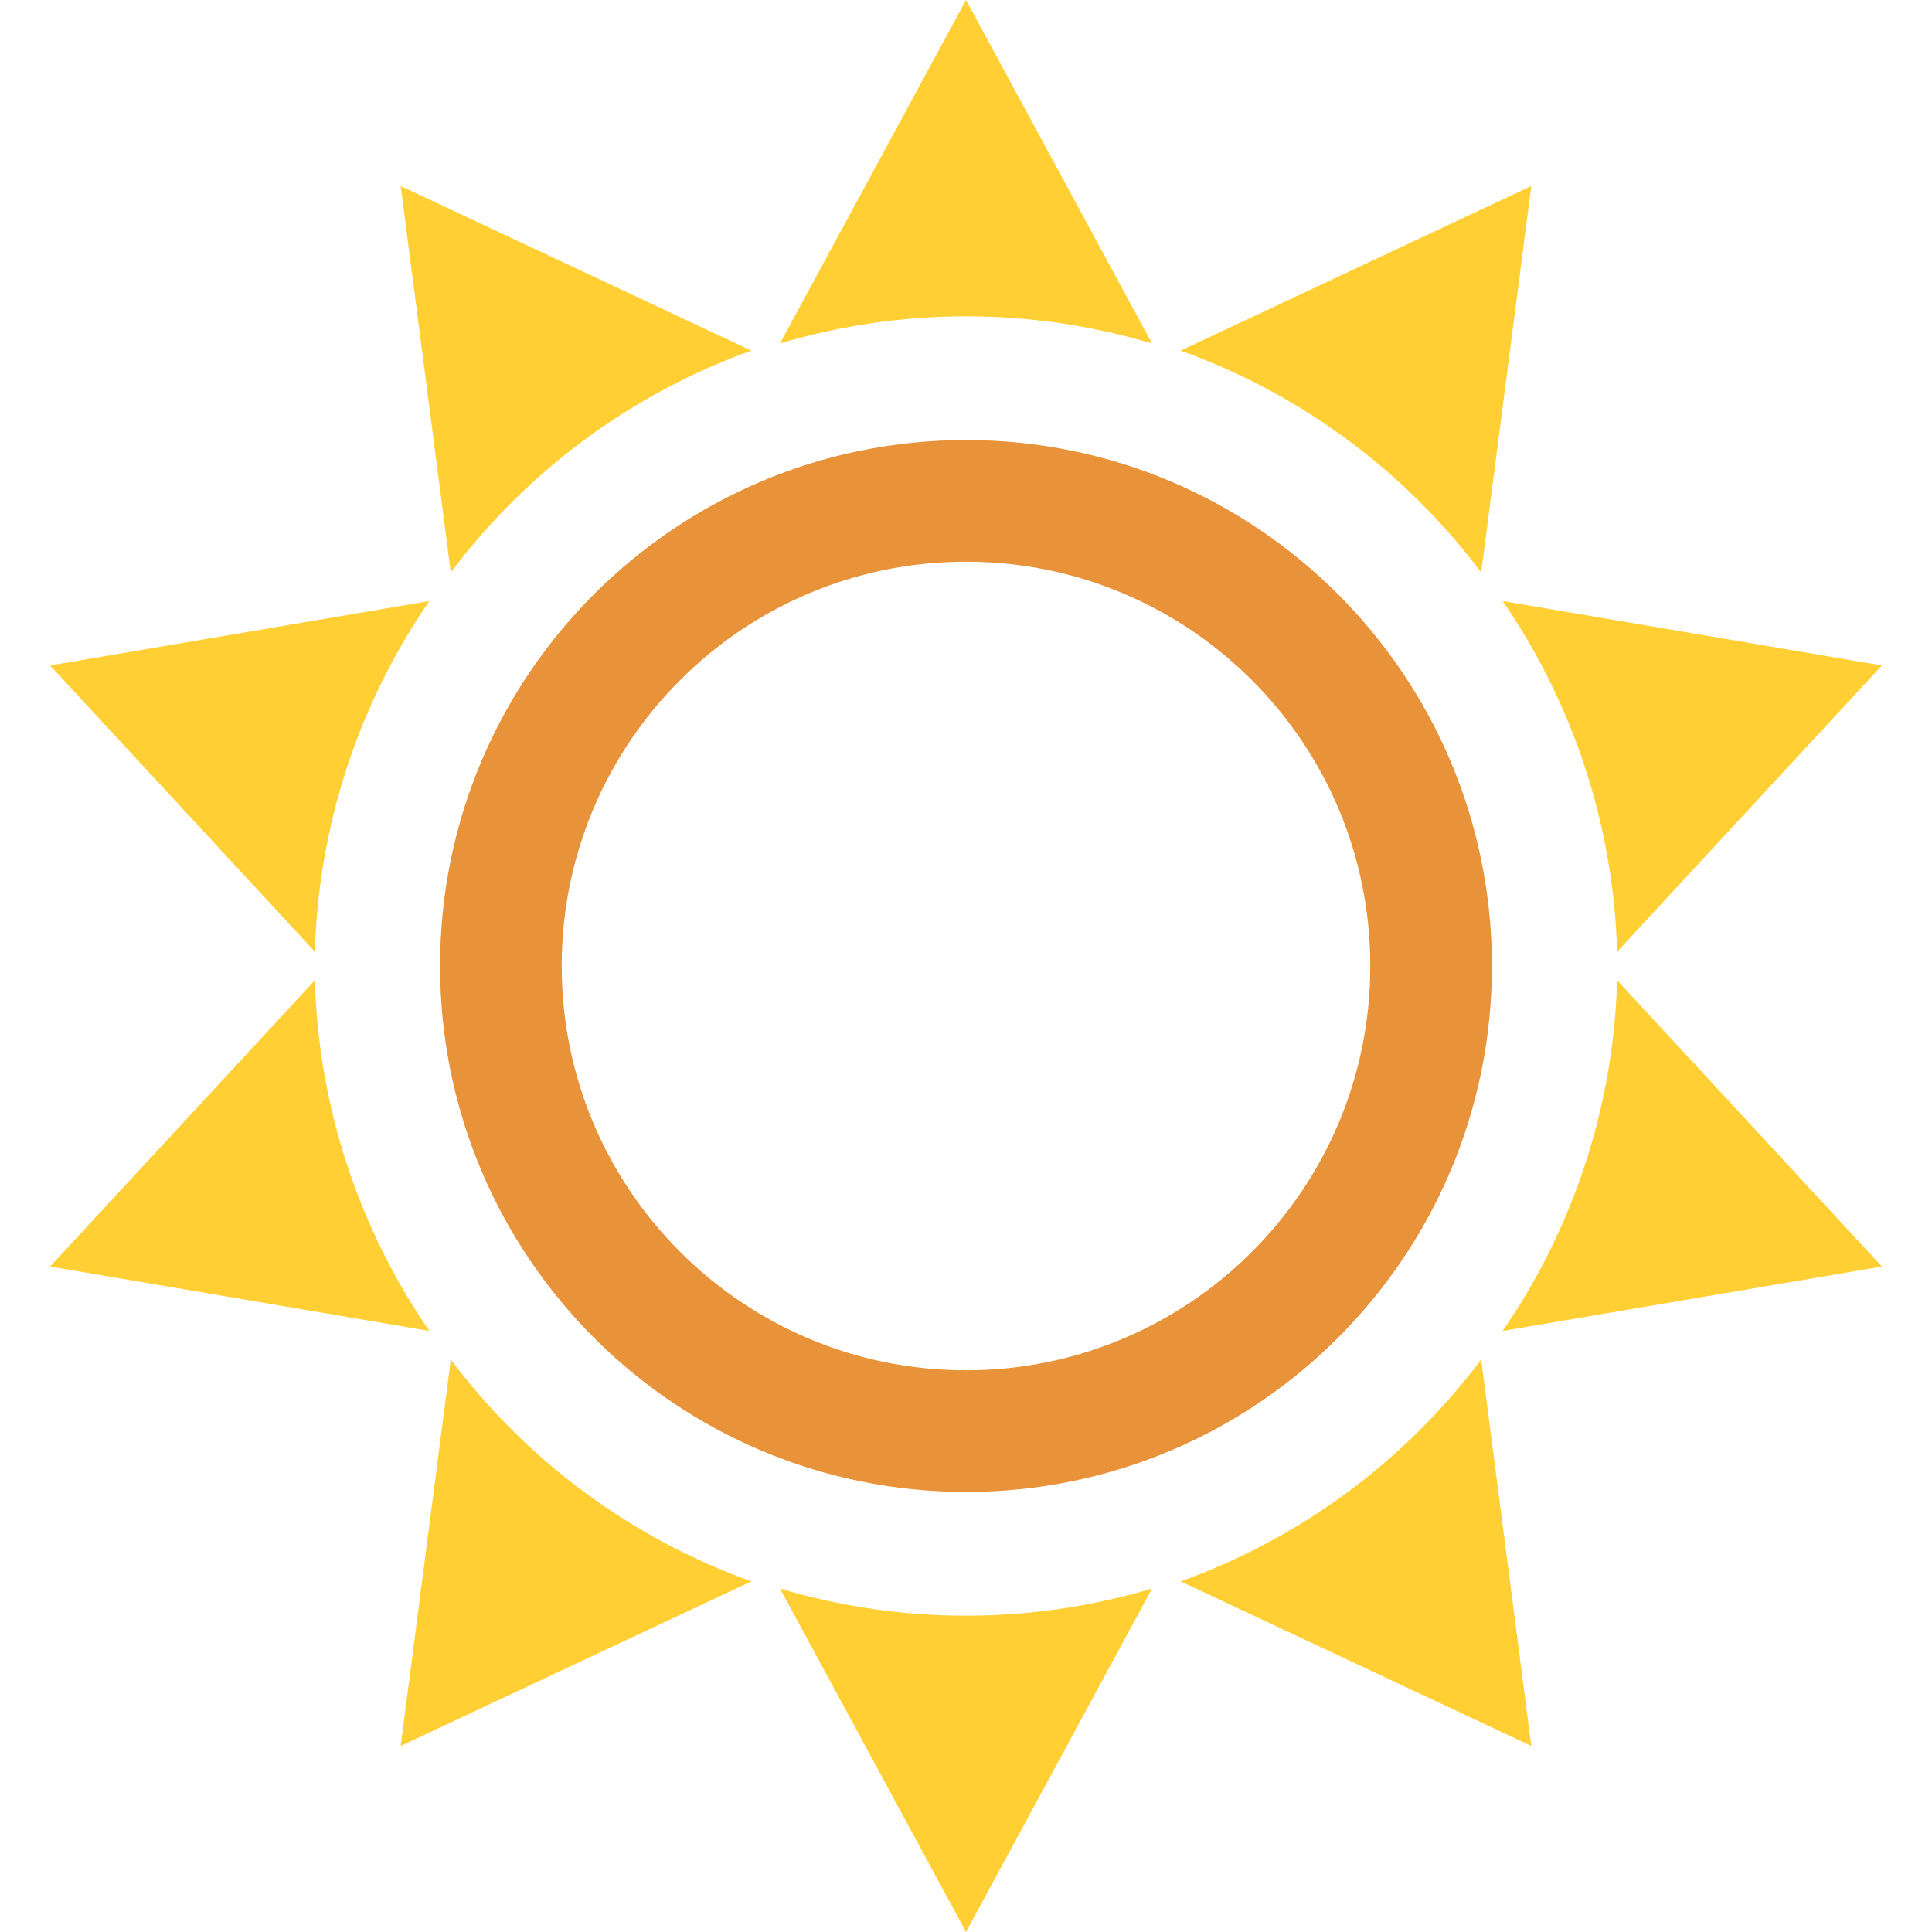
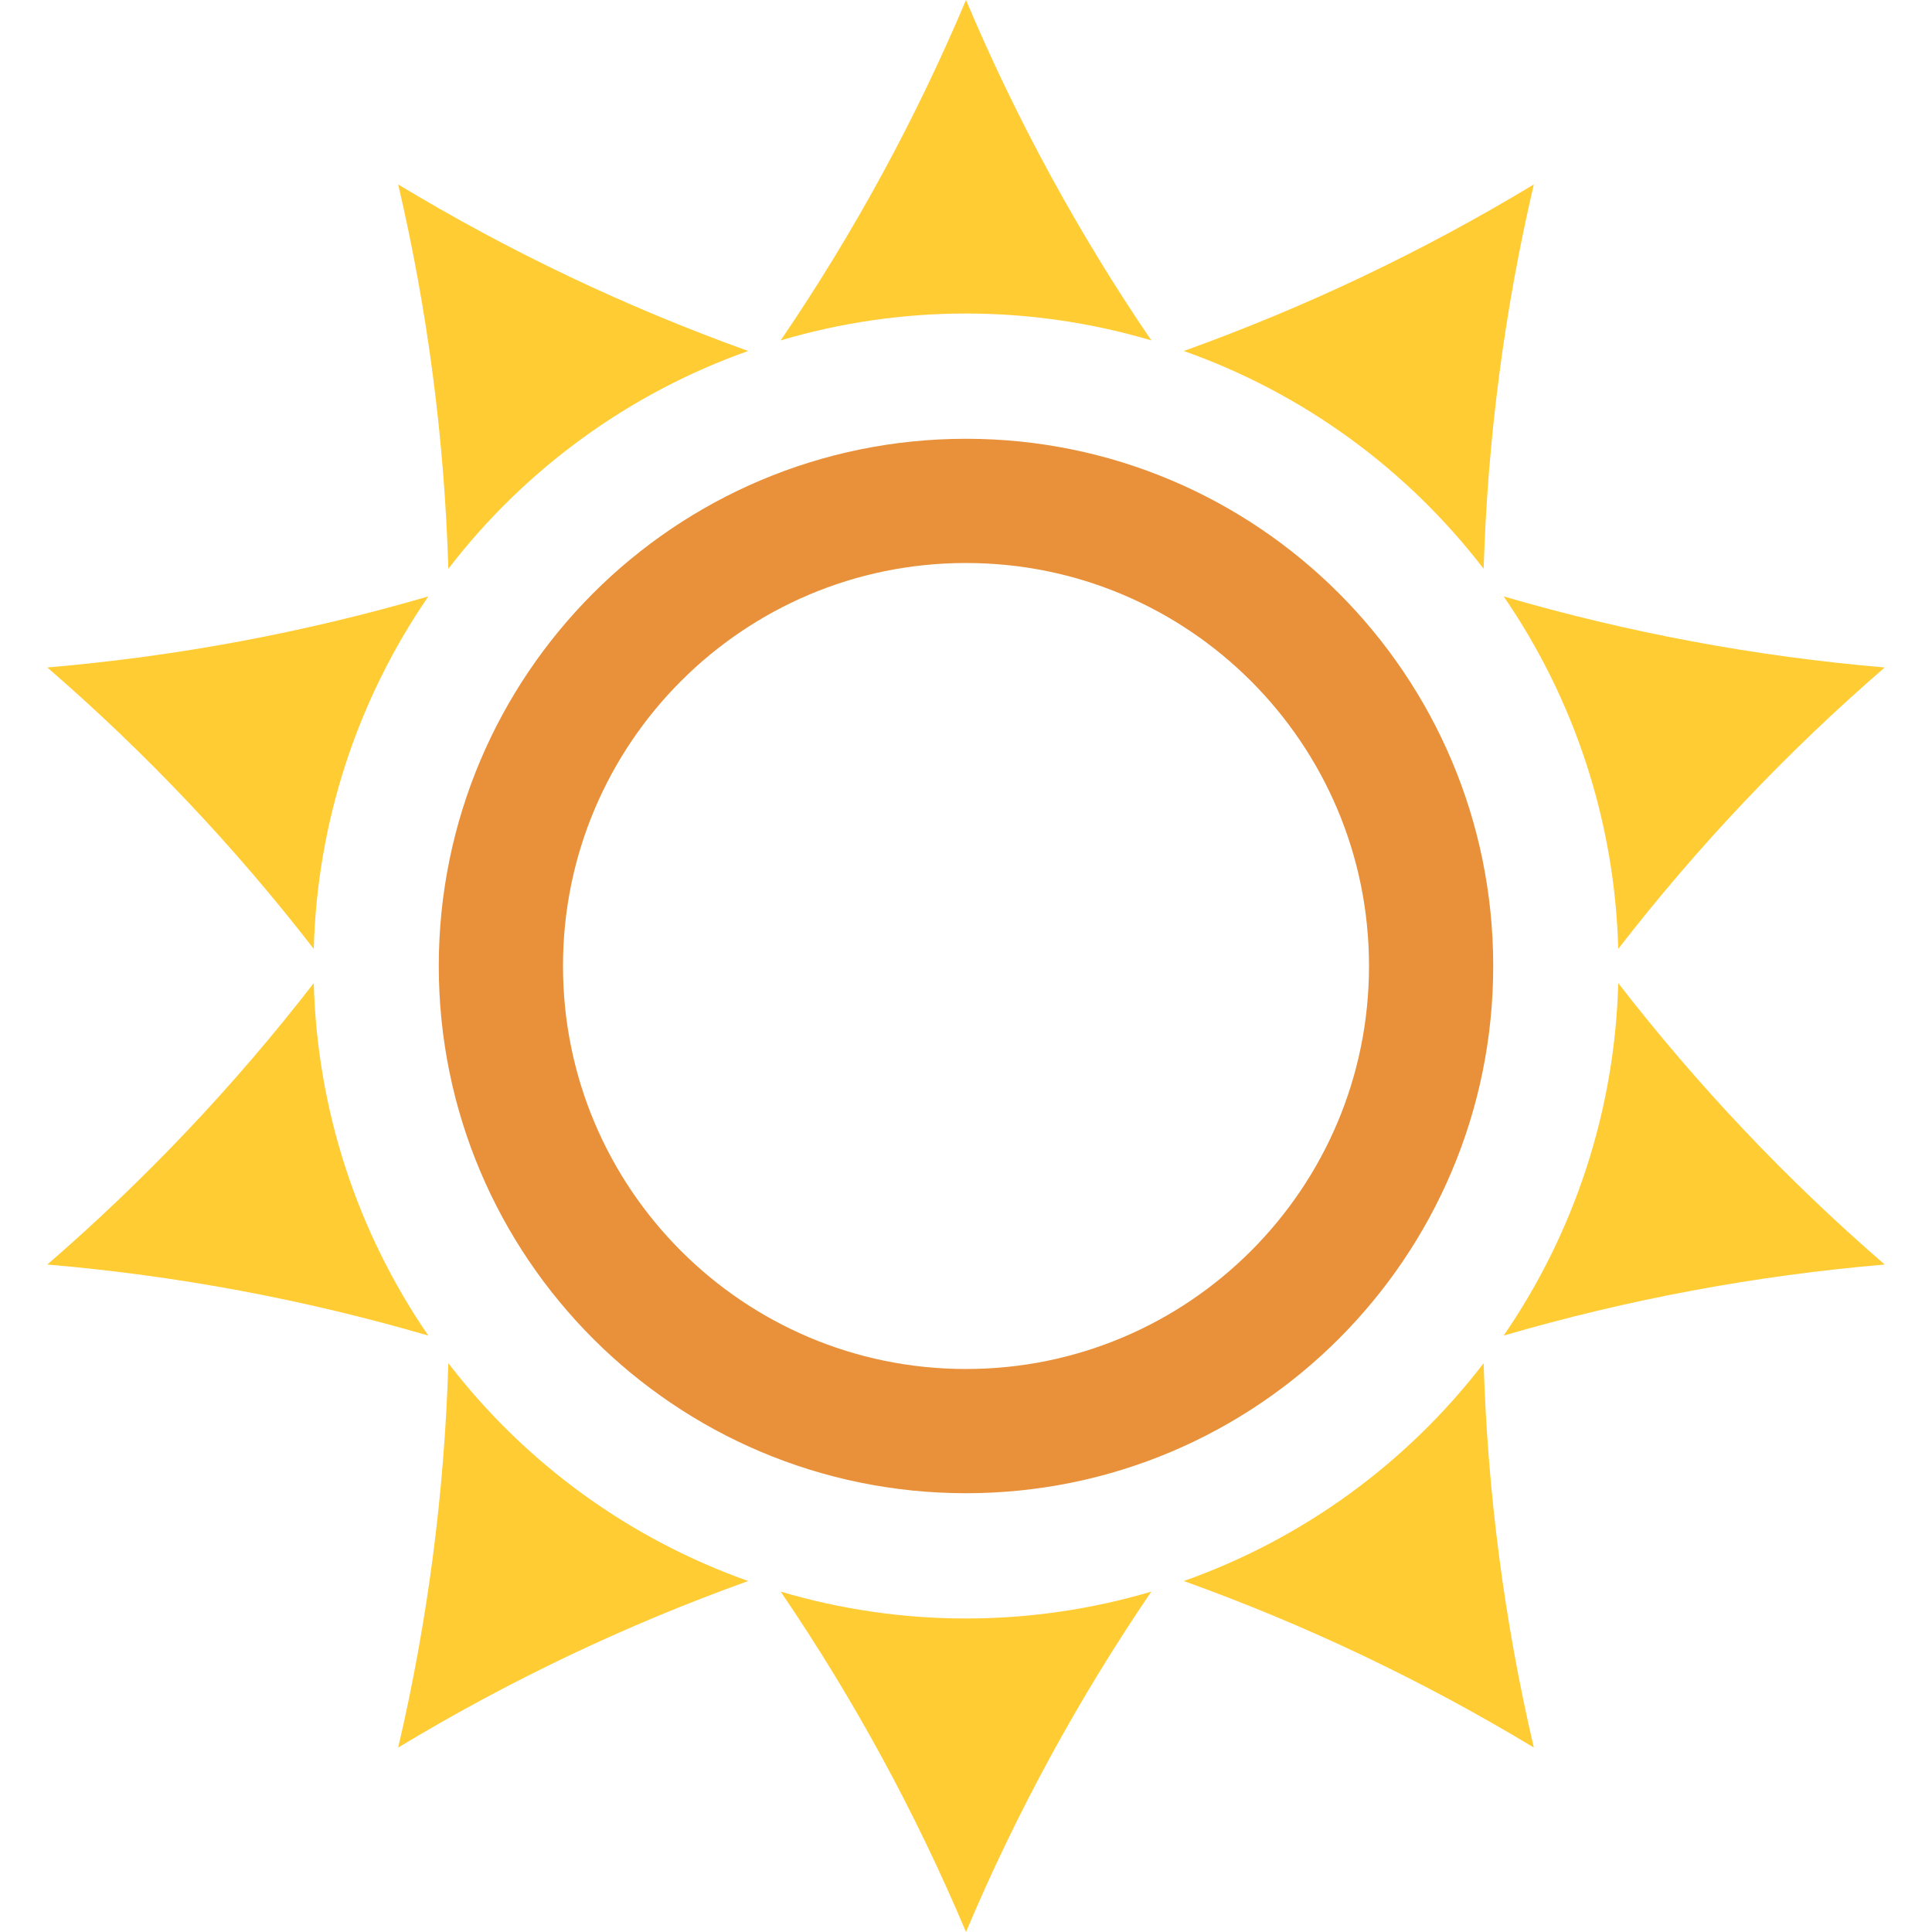
- <svg xmlns="http://www.w3.org/2000/svg" viewBox="2.5 2.5 27 27" role="img" aria-label="solstone icon observing state">
-   <path fill="#FFCF33" d="M16.0 2.5 L18.6 7.3 A9.1 9.1 0 0 0 13.4 7.3 Z M23.9 5.1 L23.2 10.5 A9.1 9.1 0 0 0 19.0 7.4 Z M28.8 11.8 L25.1 15.8 A9.1 9.1 0 0 0 23.5 10.9 Z M28.8 20.2 L23.5 21.1 A9.1 9.1 0 0 0 25.1 16.2 Z M23.9 26.9 L19.0 24.6 A9.1 9.1 0 0 0 23.2 21.5 Z M16.0 29.5 L13.4 24.7 A9.1 9.1 0 0 0 18.6 24.7 Z M8.1 26.9 L8.8 21.5 A9.1 9.1 0 0 0 13.0 24.6 Z M3.2 20.2 L6.9 16.2 A9.1 9.1 0 0 0 8.5 21.1 Z M3.2 11.8 L8.5 10.9 A9.1 9.1 0 0 0 6.9 15.8 Z M8.1 5.1 L13.0 7.4 A9.1 9.1 0 0 0 8.8 10.5 Z" />
-   <circle cx="16" cy="16" r="6.5" fill="none" stroke="#E8923A" stroke-width="1.7" />
+ <svg xmlns="http://www.w3.org/2000/svg" viewBox="2.5 2.5 27 27" role="img" aria-label="solstone">
+   <path fill="#FFCC33" d="M16 2.5 Q17.058 5.008 18.59 7.257 A9.118 9.118 0 0 0 13.41 7.257 Q14.942 5.008 16 2.5 Z M23.935 5.078 Q23.317 7.729 23.234 10.449 A9.118 9.118 0 0 0 19.044 7.405 Q21.605 6.485 23.935 5.078 Z M28.839 11.828 Q26.781 13.609 25.115 15.761 A9.118 9.118 0 0 0 23.514 10.835 Q26.127 11.597 28.839 11.828 Z M28.839 20.172 Q26.127 20.403 23.514 21.165 A9.118 9.118 0 0 0 25.115 16.239 Q26.781 18.391 28.839 20.172 Z M23.935 26.922 Q21.605 25.515 19.044 24.595 A9.118 9.118 0 0 0 23.234 21.551 Q23.317 24.271 23.935 26.922 Z M16 29.5 Q14.942 26.992 13.41 24.743 A9.118 9.118 0 0 0 18.59 24.743 Q17.058 26.992 16 29.5 Z M8.065 26.922 Q8.683 24.271 8.766 21.551 A9.118 9.118 0 0 0 12.956 24.595 Q10.395 25.515 8.065 26.922 Z M3.161 20.172 Q5.219 18.391 6.885 16.239 A9.118 9.118 0 0 0 8.486 21.165 Q5.873 20.403 3.161 20.172 Z M3.161 11.828 Q5.873 11.597 8.486 10.835 A9.118 9.118 0 0 0 6.885 15.761 Q5.219 13.609 3.161 11.828 Z M8.065 5.078 Q10.395 6.485 12.956 7.405 A9.118 9.118 0 0 0 8.766 10.449 Q8.683 7.729 8.065 5.078 Z" />
+   <circle cx="16" cy="16" r="6.5" fill="none" stroke="#E8913A" stroke-width="1.736" />
</svg>
